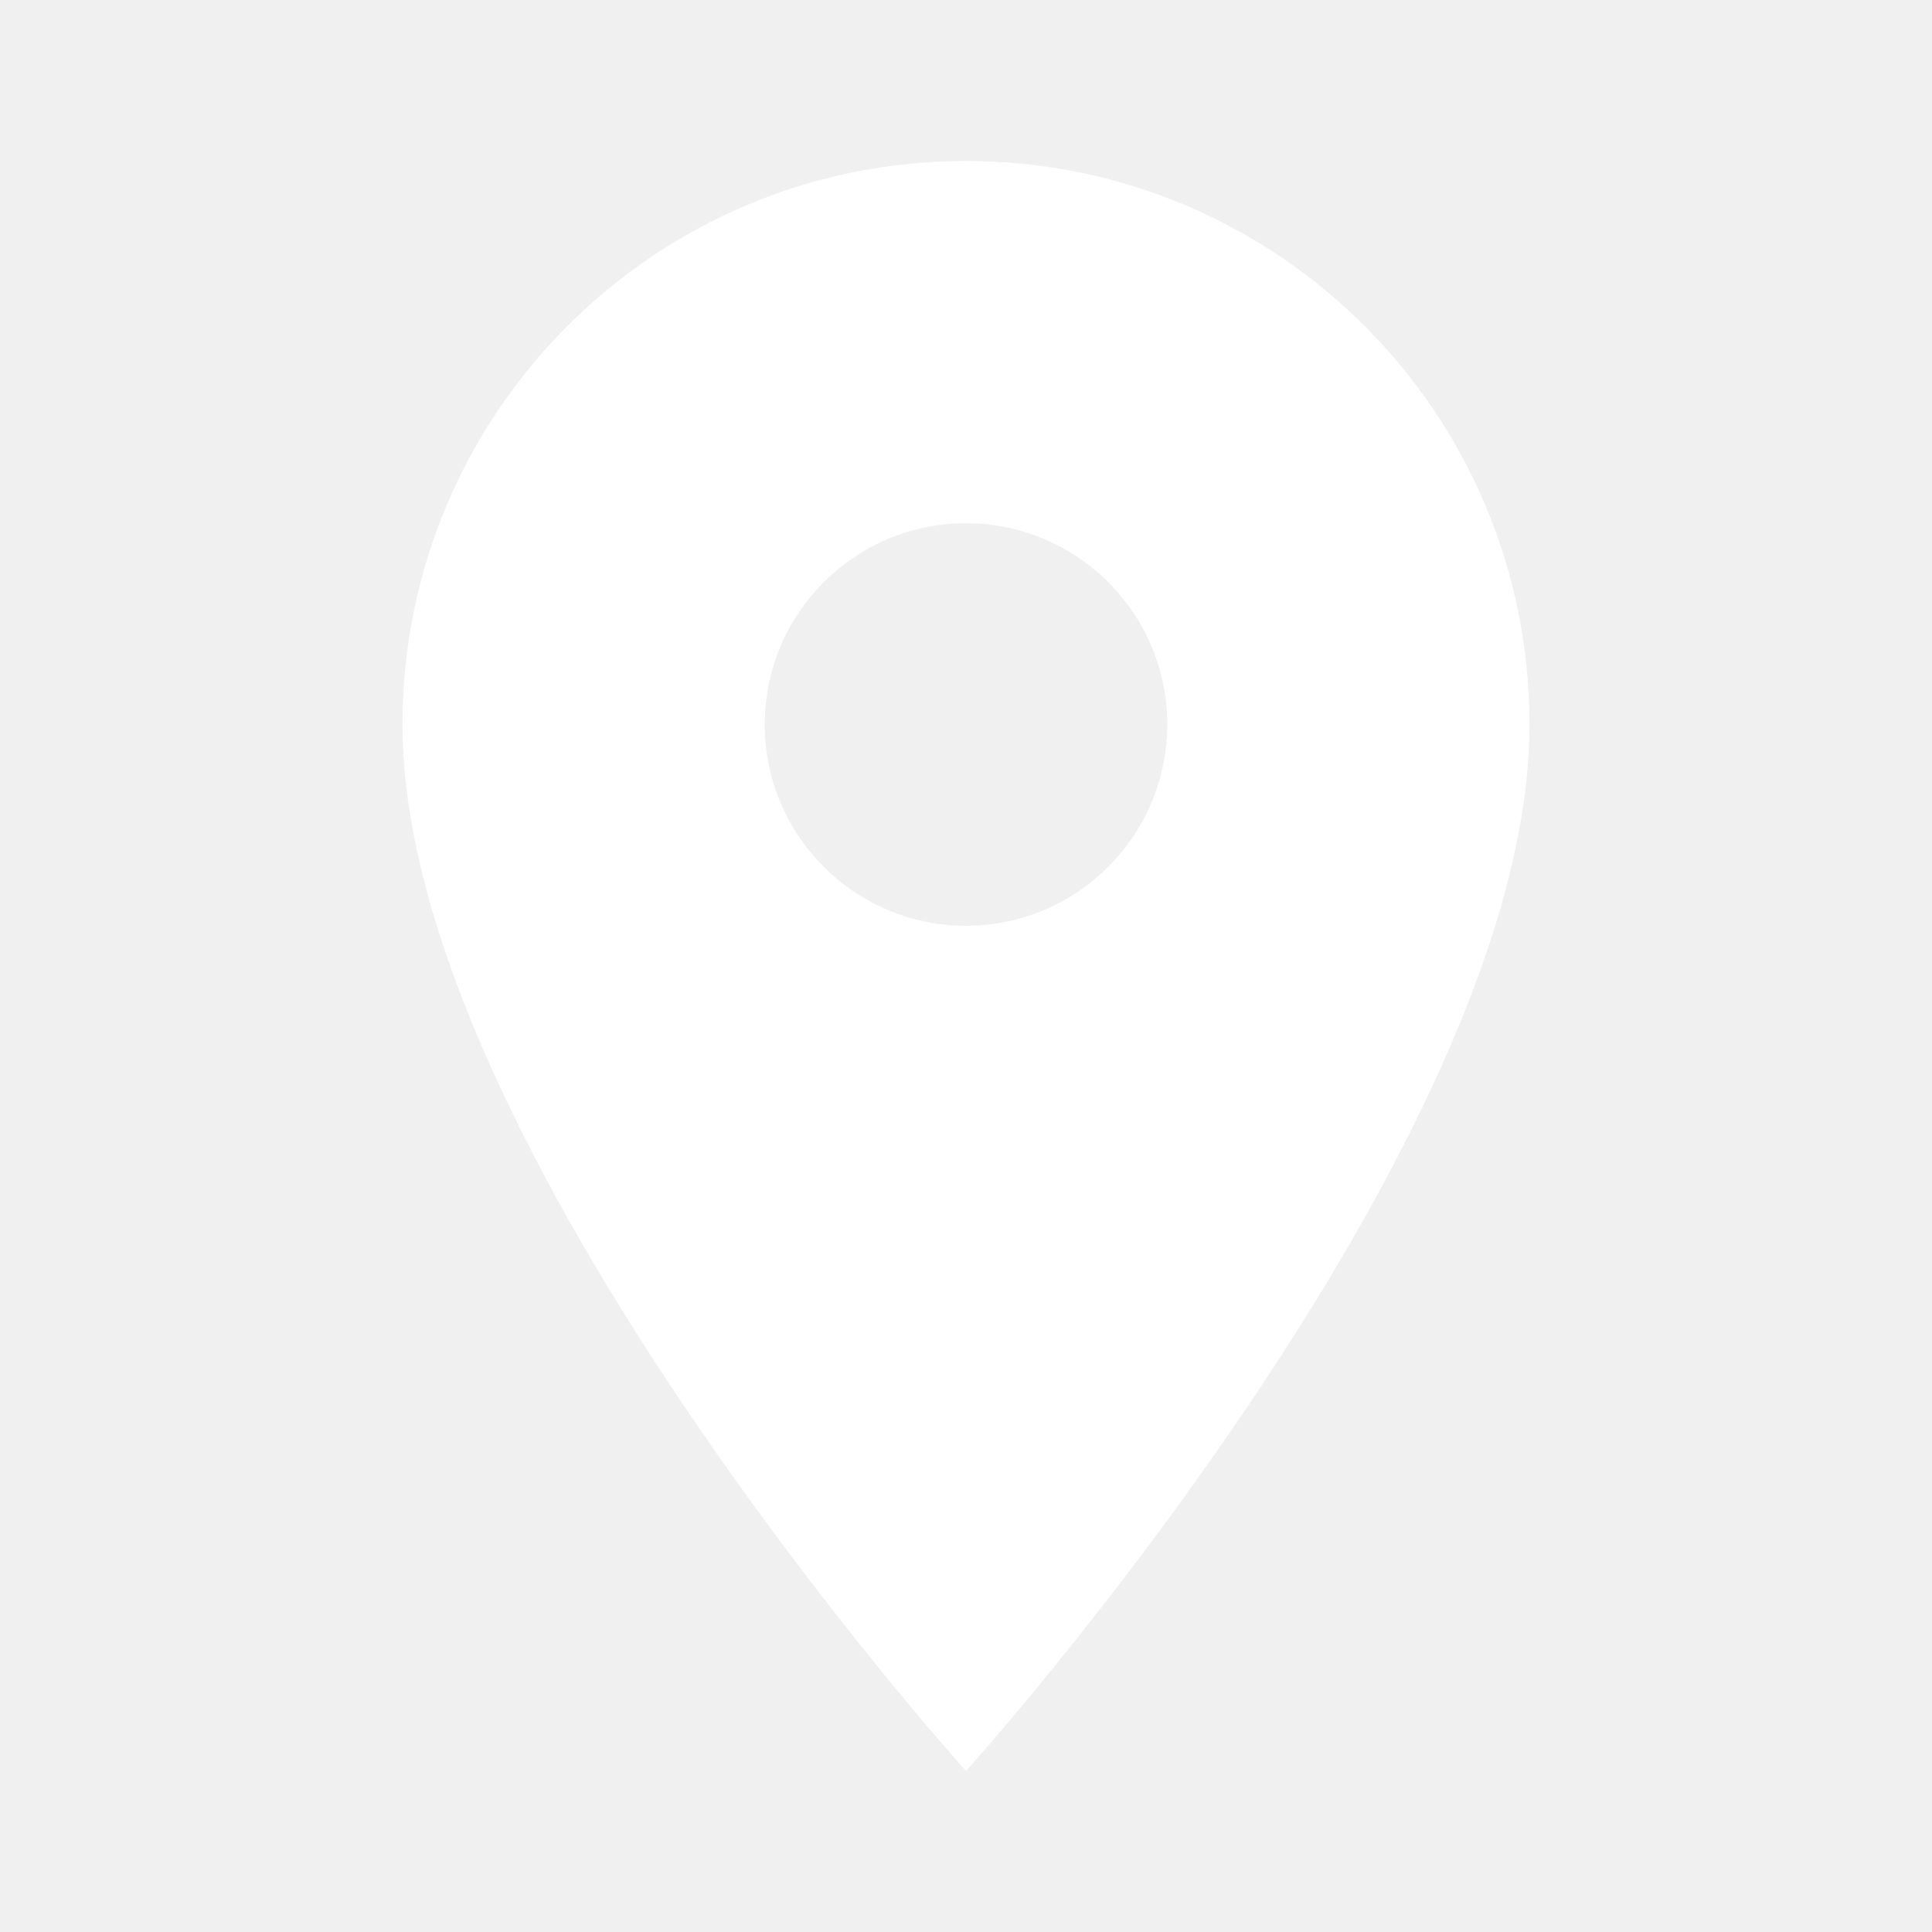
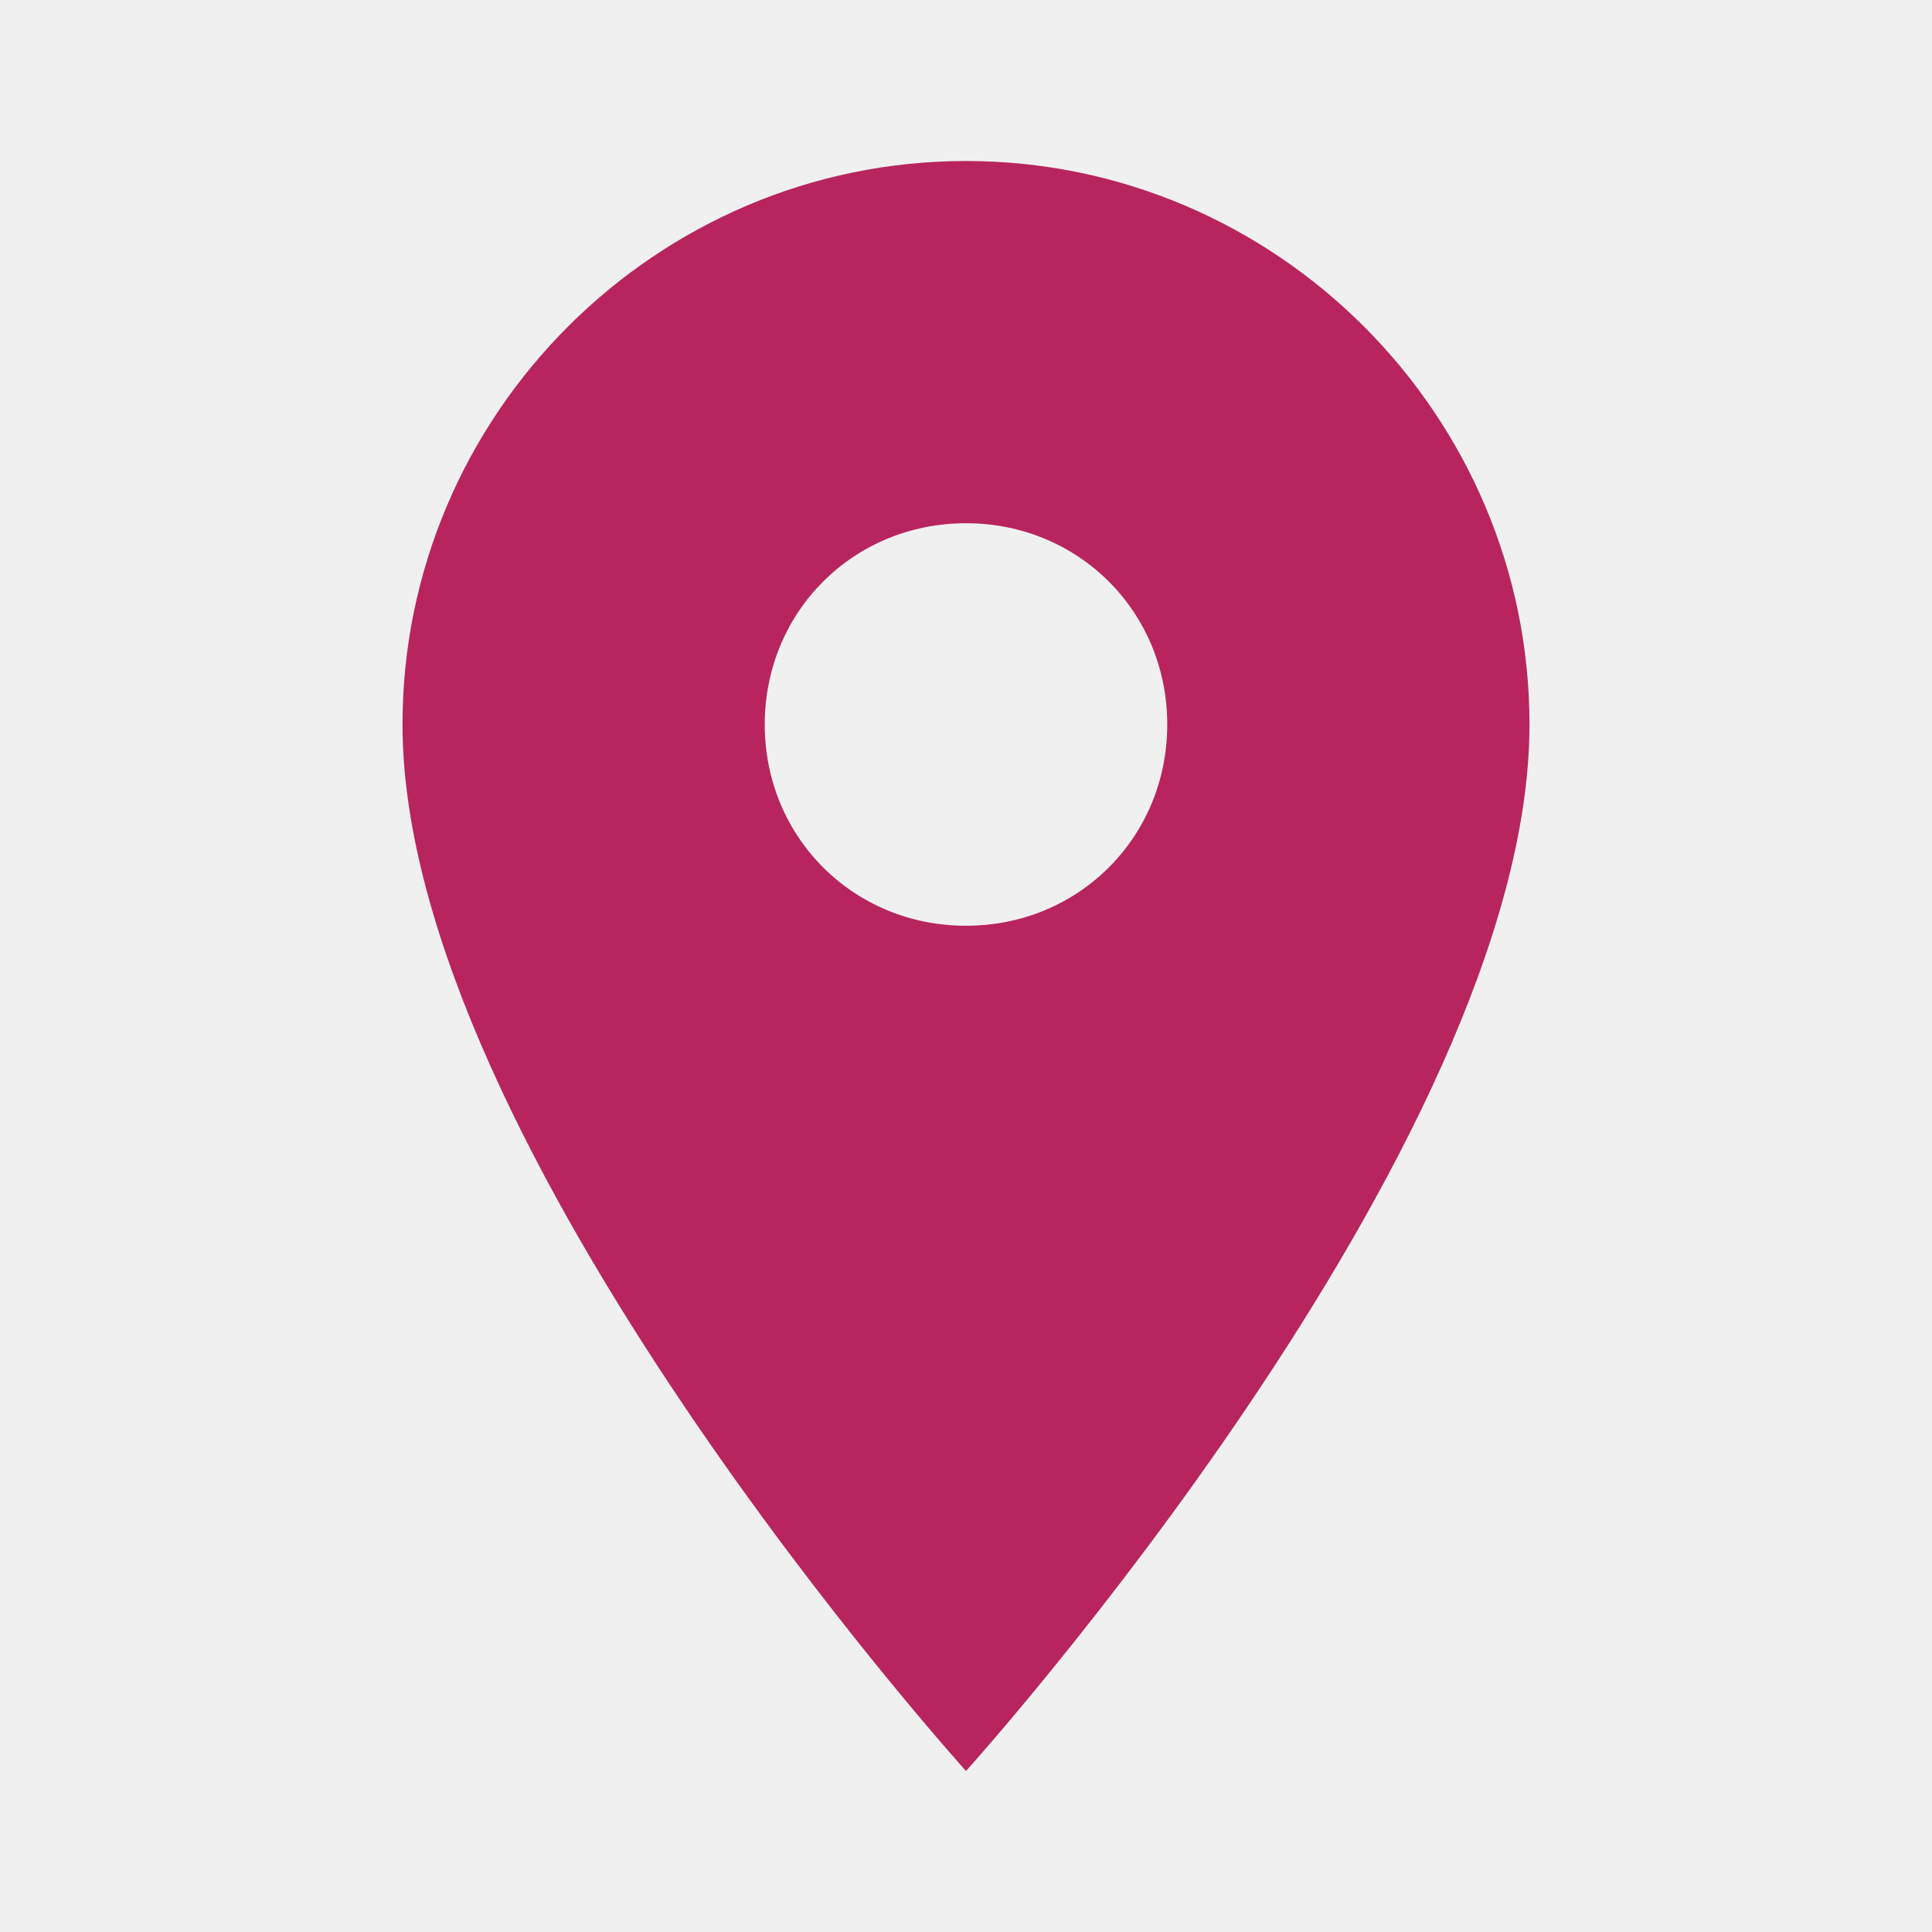
- <svg xmlns="http://www.w3.org/2000/svg" fill="#FFFFFF" height="48" viewBox="0 0 24 24" width="48">
-   <path d="M12 2C8.13 2 5 5.13 5 9c0 5.25 7 13 7 13s7-7.75 7-13c0-3.87-3.13-7-7-7zm0 9.5c-1.38 0-2.5-1.12-2.5-2.5s1.12-2.5 2.5-2.5 2.5 1.12 2.5 2.5-1.12 2.5-2.5 2.5z" />
-   <path d="M0 0h24v24H0z" fill="none" />
+ <svg xmlns="http://www.w3.org/2000/svg" version="1.1" id="Layer_1" x="0px" y="0px" viewBox="0 0 48 48" style="enable-background:new 0 0 48 48;" xml:space="preserve">
+   <style type="text/css">
+ 	.st0{fill:#B8255E;}
+ 	.st1{fill:none;}
+ </style>
+   <path class="st0" d="M24,4c-7.7,0-14,6.3-14,14c0,10.5,14,26,14,26s14-15.5,14-26C38,10.3,31.7,4,24,4z M24,23c-2.8,0-5-2.2-5-5  s2.2-5,5-5s5,2.2,5,5S26.8,23,24,23z" />
+   <path class="st1" d="M0,0h48v48H0V0z" />
</svg>
